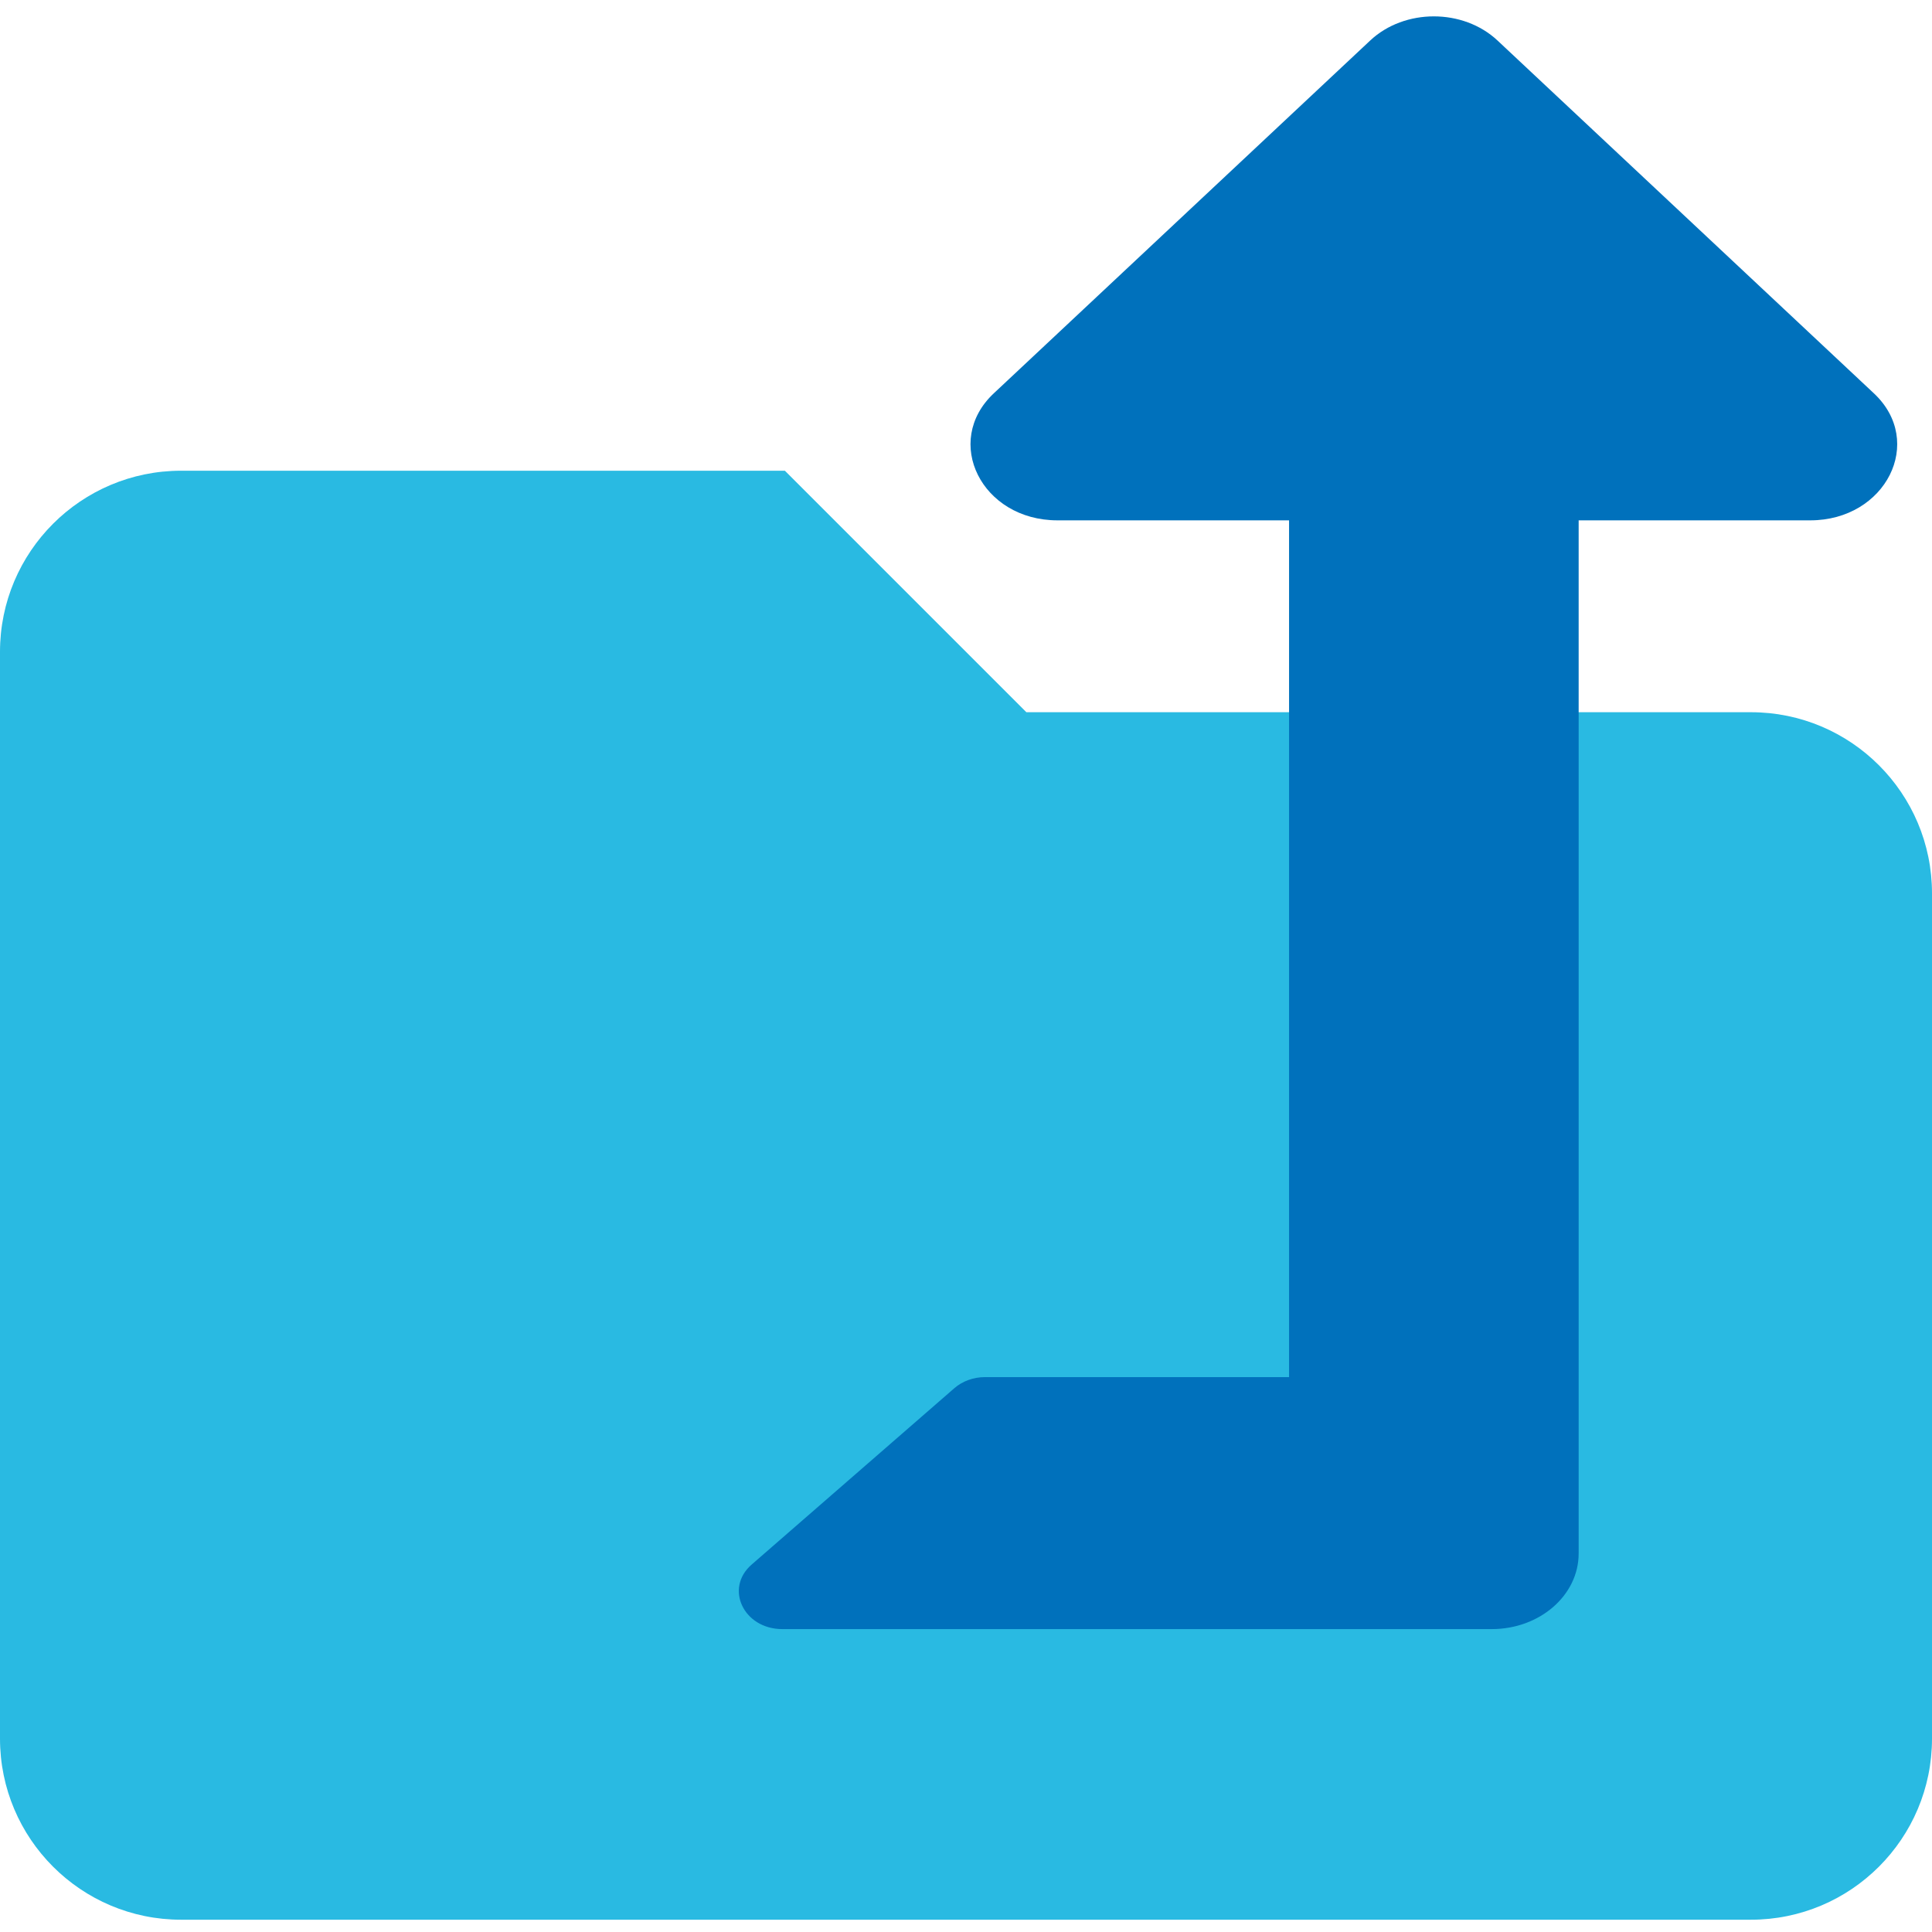
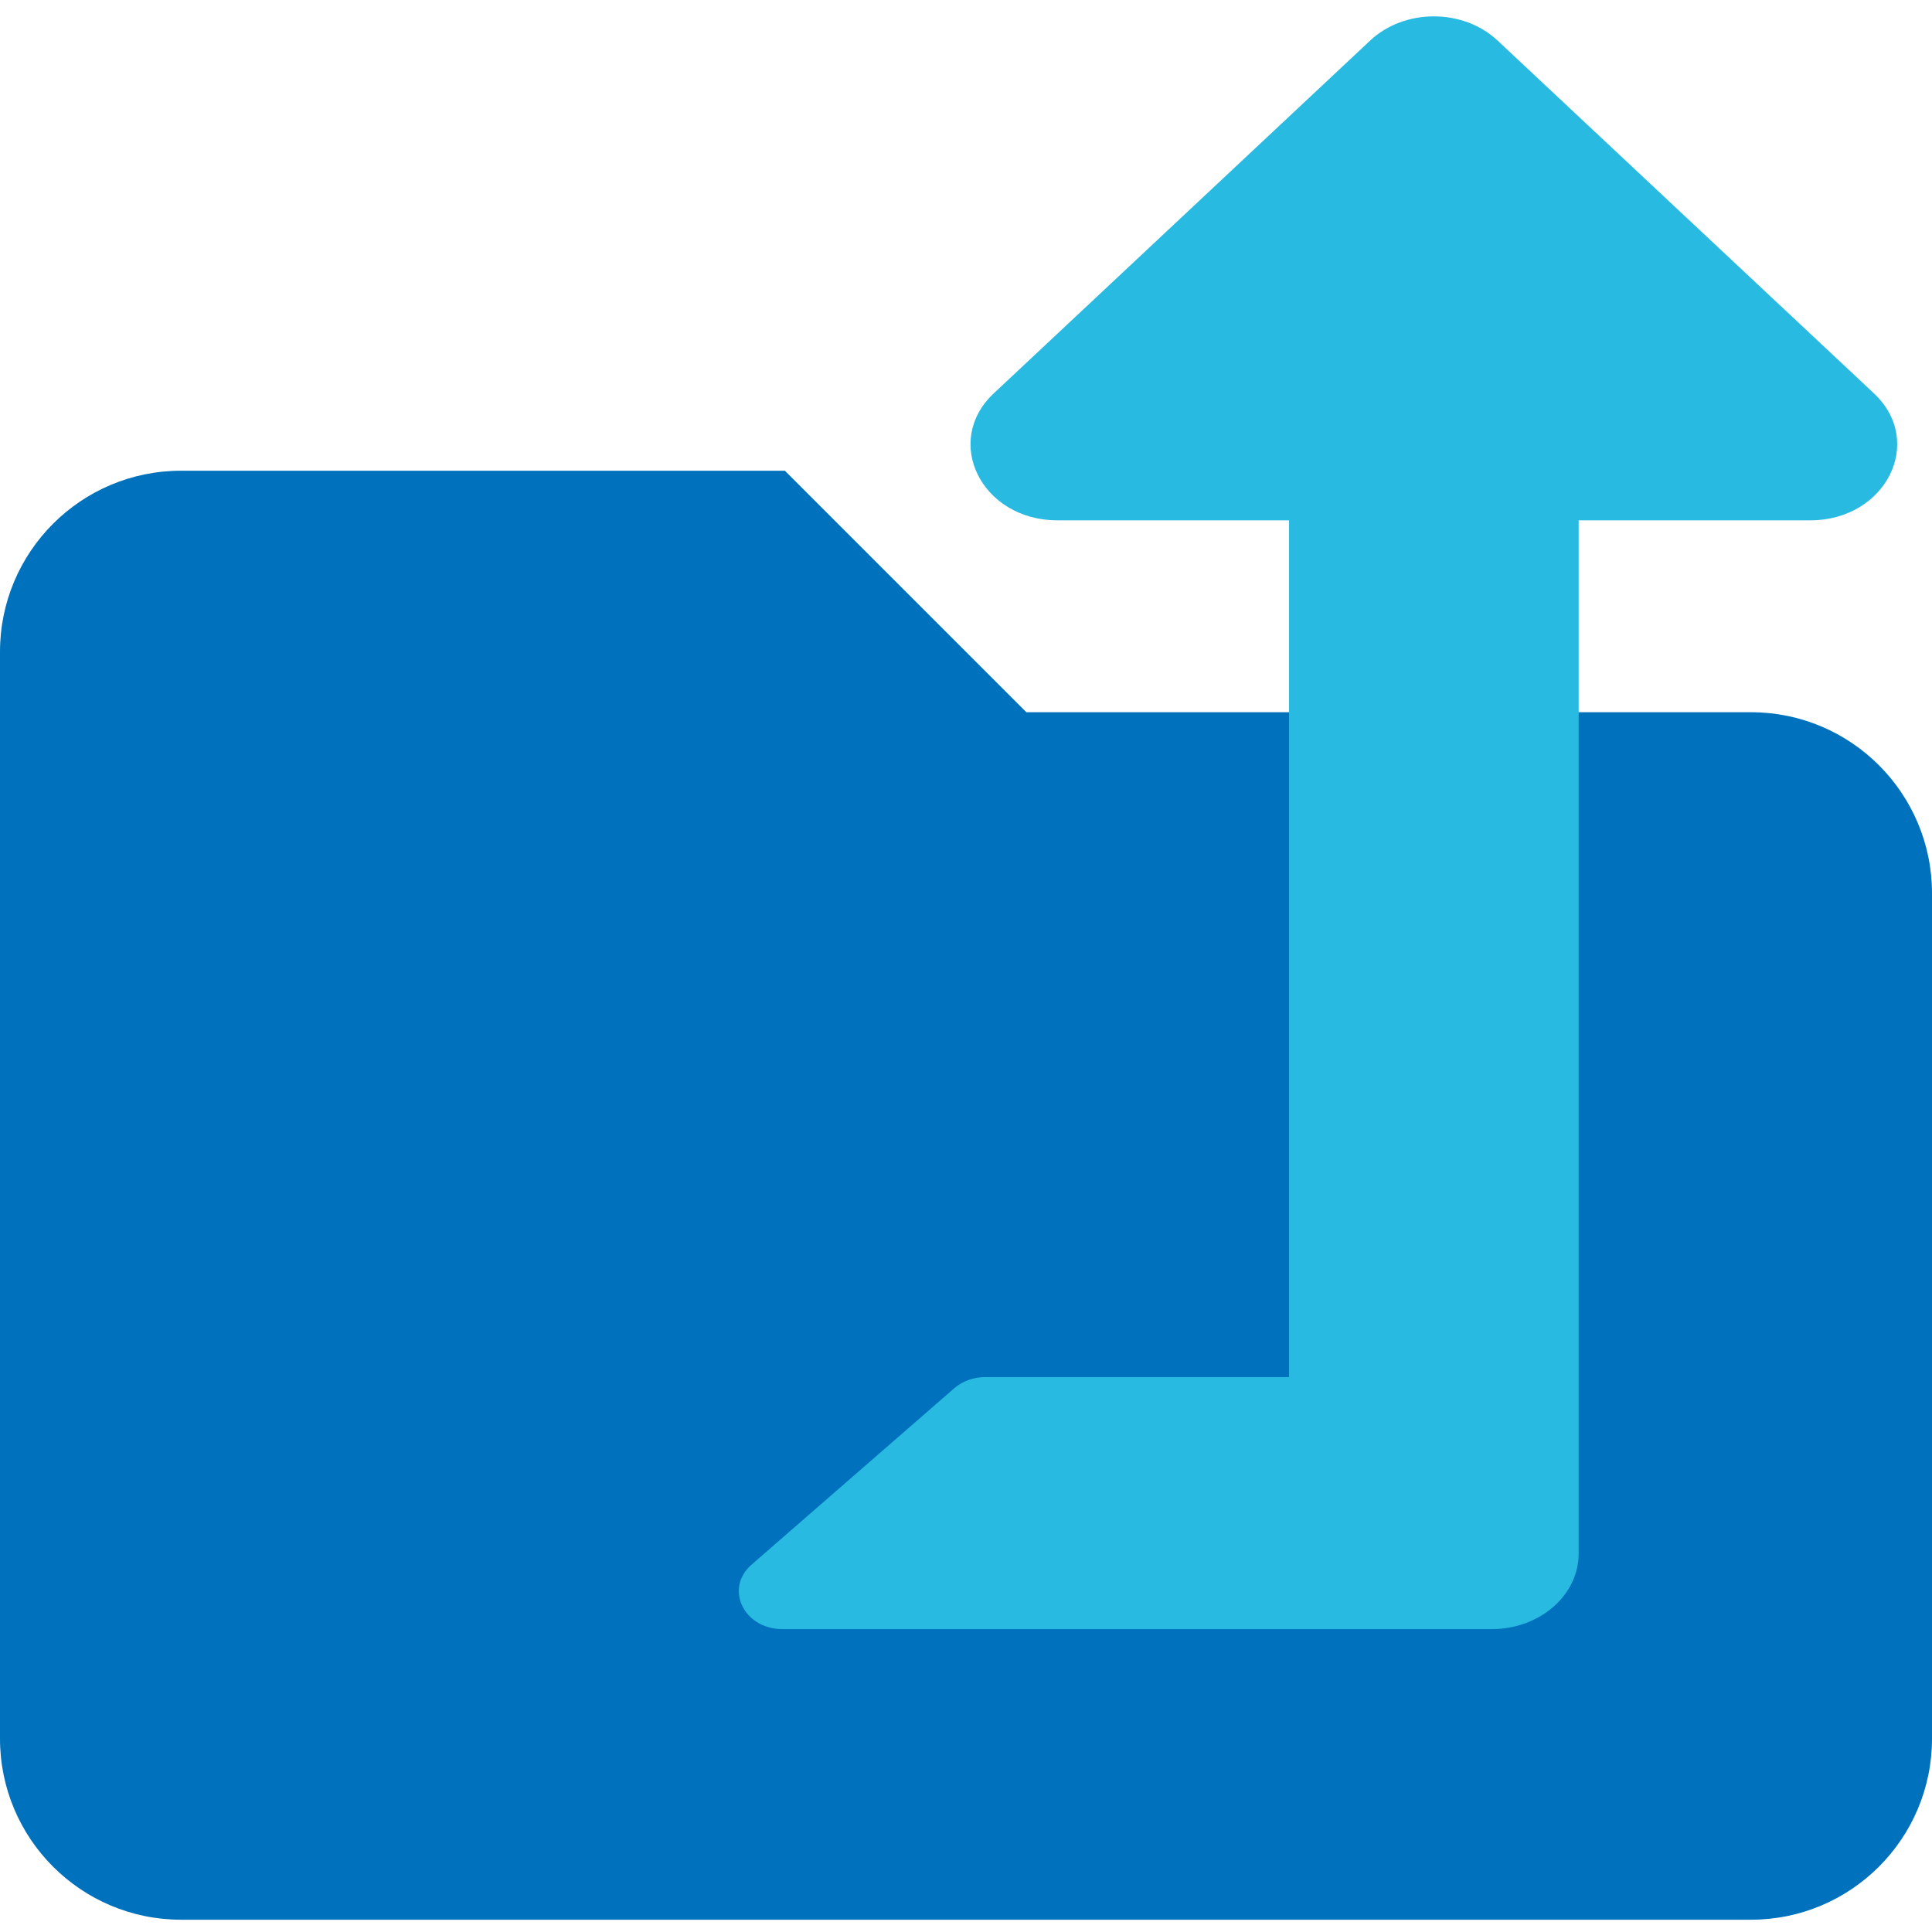
<svg xmlns="http://www.w3.org/2000/svg" aria-hidden="true" focusable="false" data-prefix="fas" data-icon="folder" class="svg-inline--fa fa-folder fa-w-16" role="img" viewBox="0 0 512 512" version="1.1" id="svg4">
  <defs id="defs8" />
-   <path d="M 464,188.746 H 272 l -64,-64 H 48 c -26.51,0 -48,21.49 -48,48 v 288 c 0,26.51 21.49,48 48,48 h 416 c 26.51,0 48,-21.49 48,-48 v -224 c 0,-26.51 -21.49,-48 -48,-48 z" id="path2" style="fill:#29bae2;fill-opacity:1" />
-   <path style="fill:#0071bc;fill-opacity:1;stroke-width:0.895" d="M 496.595,104.232 396.858,10.738 c -9.099,-8.526 -24.632,-8.539 -33.743,0 l -99.746,93.494 c -13.628,12.772 -3.239,33.666 16.872,33.666 h 61.373 v 227.051 h -80.56 a 11.508,10.014 0 0 0 -8.14,2.934 l -53.722,46.746 c -7.252,6.31 -2.116,17.1 8.14,17.1 h 188.004 c 12.716,0 23.024,-8.969 23.024,-20.034 V 137.898 h 61.364 c 20.029,0 30.555,-20.843 16.872,-33.666 z" id="path2-3" />
+   <path d="M 464,188.746 H 272 l -64,-64 H 48 c -26.51,0 -48,21.49 -48,48 v 288 c 0,26.51 21.49,48 48,48 h 416 c 26.51,0 48,-21.49 48,-48 v -224 c 0,-26.51 -21.49,-48 -48,-48 z" id="path2" style="fill:#0071bc;fill-opacity:1" />
+   <path style="fill:#29bae2;fill-opacity:1;stroke-width:0.895" d="M 496.595,104.232 396.858,10.738 c -9.099,-8.526 -24.632,-8.539 -33.743,0 l -99.746,93.494 c -13.628,12.772 -3.239,33.666 16.872,33.666 h 61.373 v 227.051 h -80.56 a 11.508,10.014 0 0 0 -8.14,2.934 l -53.722,46.746 c -7.252,6.31 -2.116,17.1 8.14,17.1 h 188.004 c 12.716,0 23.024,-8.969 23.024,-20.034 V 137.898 h 61.364 c 20.029,0 30.555,-20.843 16.872,-33.666 z" id="path2-3" />
</svg>
